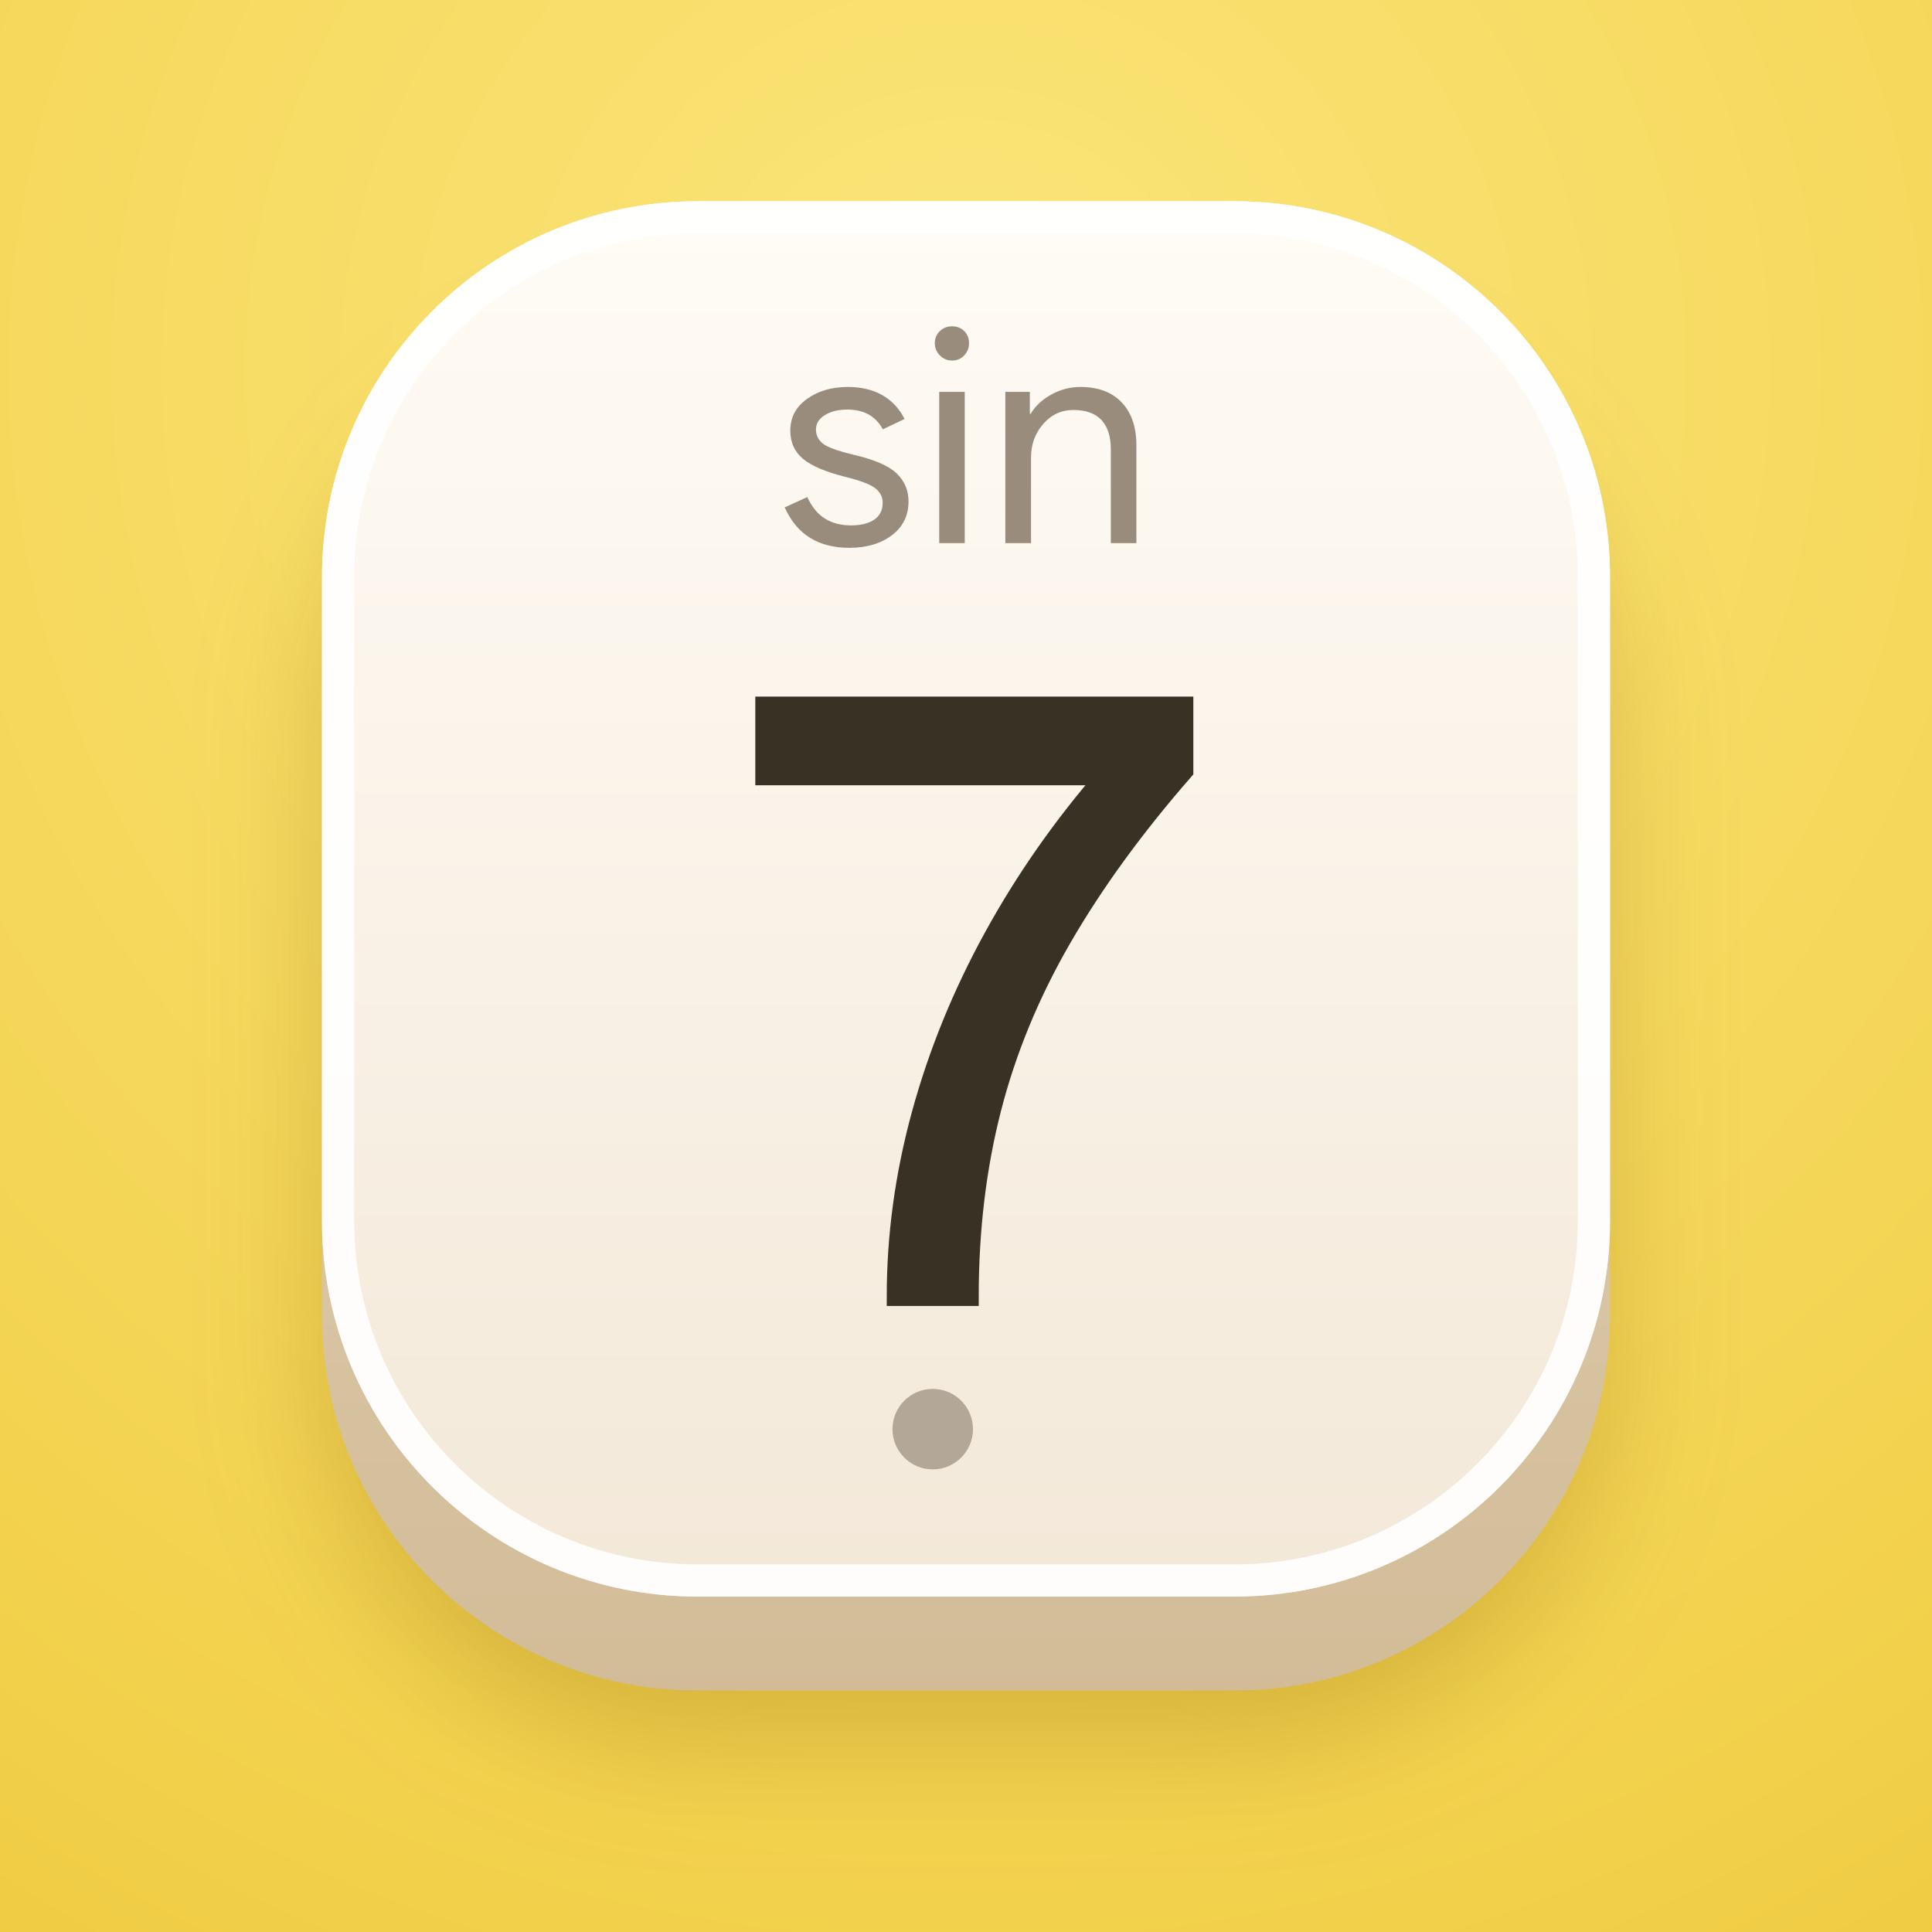
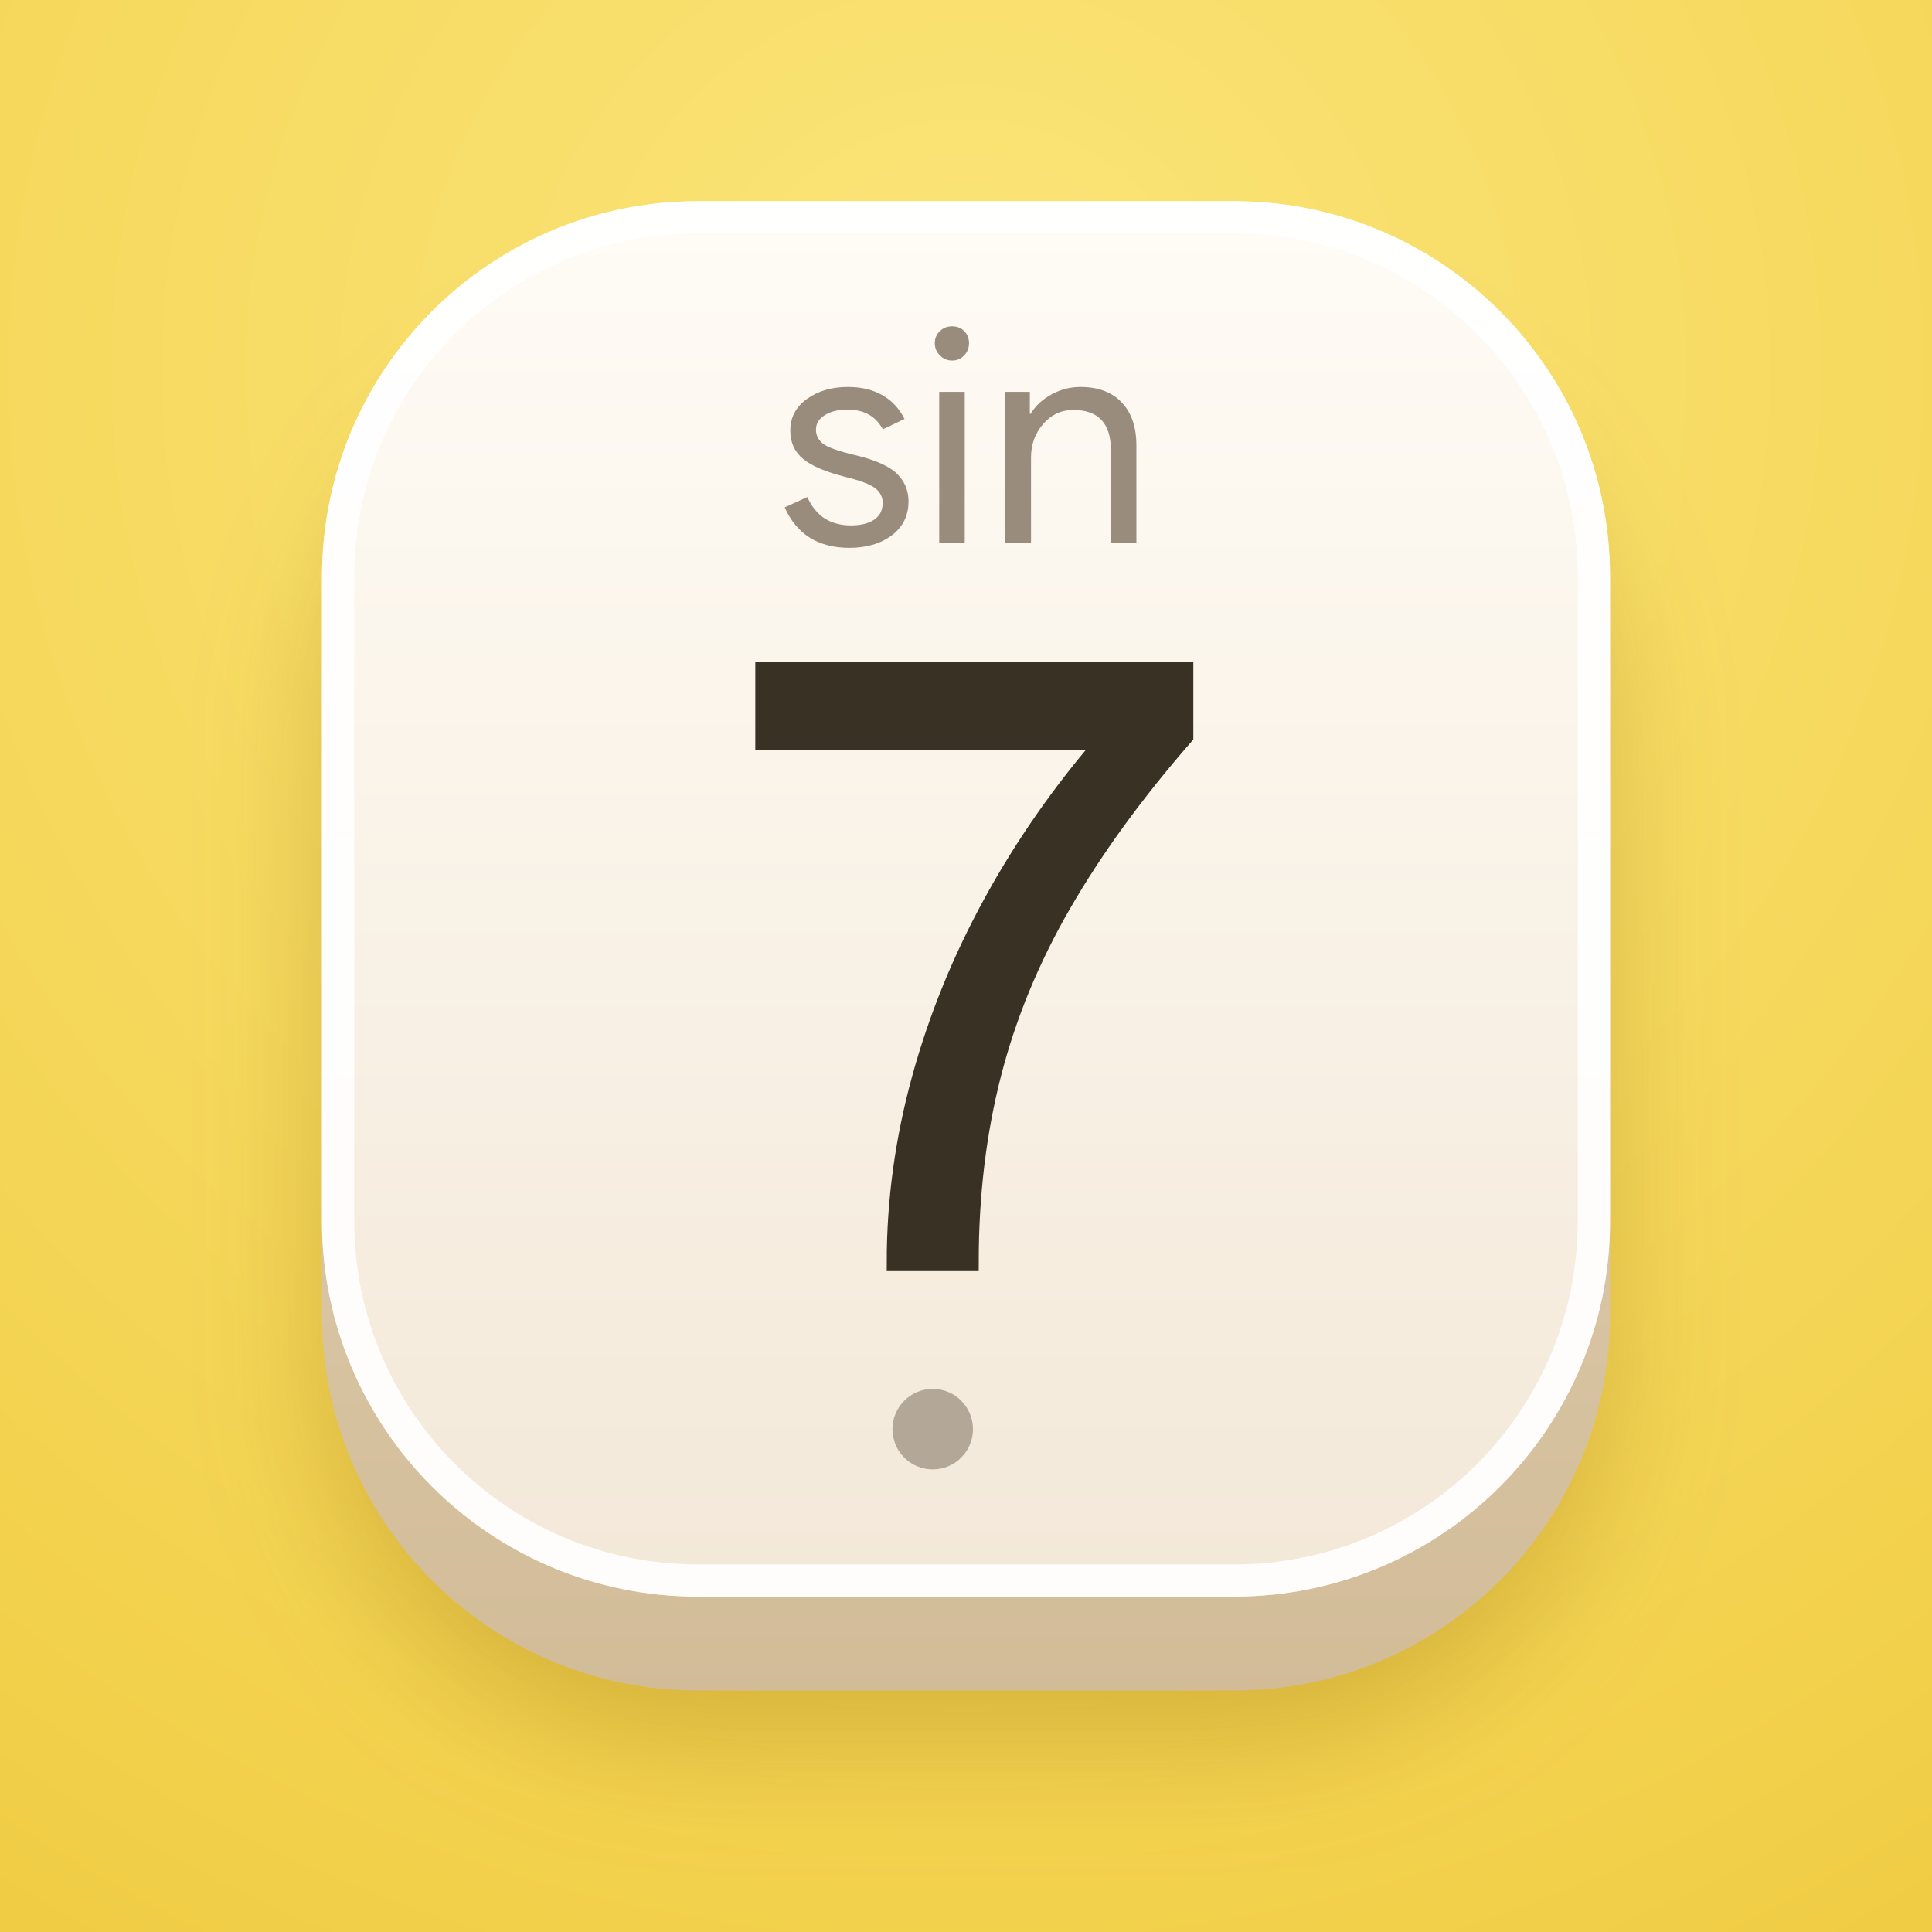
<svg xmlns="http://www.w3.org/2000/svg" viewBox="18 18 72 72">
  <defs>
    <clipPath id="icon-shape">
      <rect x="18" y="18" width="72" height="72" />
    </clipPath>
  </defs>
  <g clip-path="url(#icon-shape)">
    <defs>
      <radialGradient id="background-field" cx=".5" cy=".3" r=".9">
        <stop offset="0" stop-color="#FBE57A" />
        <stop offset=".6" stop-color="#F2D04A" />
        <stop offset="1" stop-color="#E6BB2A" />
      </radialGradient>
    </defs>
    <rect width="108" height="108" fill="url(#background-field)" />
    <defs>
      <linearGradient id="foreground-key" x1="0" y1="0" x2="0" y2="1">
        <stop offset="0" stop-color="#FFFCF6" />
        <stop offset="1" stop-color="#F3E8D8" />
      </linearGradient>
      <linearGradient id="foreground-edge" x1="0" y1="0" x2="0" y2="1">
        <stop offset="0" stop-color="#E7D6BC" />
        <stop offset="1" stop-color="#D2BC98" />
      </linearGradient>
      <filter id="foreground-soft" x="-30%" y="-30%" width="160%" height="170%">
        <feGaussianBlur stdDeviation="2.2" />
      </filter>
    </defs>
    <rect x="30.0" y="31.0" width="48" height="52" rx="14" fill="#8A6400" opacity=".28" filter="url(#foreground-soft)" />
    <rect x="30.0" y="29.0" width="48" height="52" rx="14" fill="url(#foreground-edge)" />
    <rect x="30.0" y="25.5" width="48" height="52" rx="14" fill="url(#foreground-key)" />
    <rect x="30.6" y="26.1" width="46.8" height="50.8" rx="13.4" fill="none" stroke="#FFFFFF" stroke-opacity=".9" stroke-width="1.2" />
    <path d="M49.652 38.416Q48.8 38.416 48.195 38.047Q47.59 37.679 47.243 36.909Q47.243 36.909 47.243 36.909Q47.243 36.909 47.243 36.909L48.085 36.524Q48.085 36.524 48.085 36.524Q48.085 36.524 48.085 36.524Q48.338 37.074 48.745 37.327Q49.152 37.58 49.713 37.58Q50.263 37.58 50.579 37.366Q50.895 37.151 50.895 36.739Q50.895 36.414 50.62 36.197Q50.345 35.98 49.52 35.776Q48.415 35.501 47.933 35.105Q47.452 34.709 47.452 34.049Q47.452 33.312 48.074 32.867Q48.695 32.421 49.597 32.421Q50.345 32.421 50.882 32.726Q51.418 33.032 51.709 33.614Q51.709 33.614 51.709 33.614Q51.709 33.614 51.709 33.614L50.901 34Q50.901 34 50.901 34Q50.901 34 50.901 34Q50.697 33.626 50.367 33.444Q50.037 33.263 49.57 33.263Q49.086 33.263 48.748 33.466Q48.409 33.669 48.409 34.011Q48.409 34.319 48.657 34.525Q48.904 34.731 49.85 34.957Q50.989 35.226 51.423 35.65Q51.858 36.073 51.858 36.684Q51.858 37.476 51.239 37.946Q50.62 38.416 49.652 38.416Z M53.002 38.24Q53.002 38.24 53.002 38.24Q53.002 38.24 53.002 38.24V32.603Q53.002 32.603 53.002 32.603Q53.002 32.603 53.002 32.603H53.953Q53.953 32.603 53.953 32.603Q53.953 32.603 53.953 32.603V38.24Q53.953 38.24 53.953 38.24Q53.953 38.24 53.953 38.24ZM53.48 31.437Q53.216 31.437 53.026 31.244Q52.837 31.052 52.837 30.793Q52.837 30.518 53.026 30.339Q53.216 30.161 53.48 30.161Q53.755 30.161 53.934 30.339Q54.113 30.518 54.113 30.793Q54.113 31.052 53.934 31.244Q53.755 31.437 53.48 31.437Z M55.466 38.24V32.603Q55.466 32.603 55.466 32.603Q55.466 32.603 55.466 32.603H56.379Q56.379 32.603 56.379 32.603Q56.379 32.603 56.379 32.603V33.593L56.23 33.422H56.412Q56.659 32.993 57.173 32.707Q57.688 32.421 58.26 32.421Q59.255 32.421 59.802 32.996Q60.35 33.571 60.35 34.599V38.24Q60.35 38.24 60.35 38.24Q60.35 38.24 60.35 38.24H59.398Q59.398 38.24 59.398 38.24Q59.398 38.24 59.398 38.24V34.753Q59.398 34.027 59.049 33.653Q58.7 33.279 58.001 33.279Q57.33 33.279 56.876 33.802Q56.423 34.324 56.423 35.05V38.24Q56.423 38.24 56.423 38.24Q56.423 38.24 56.423 38.24H55.466Q55.466 38.24 55.466 38.24Q55.466 38.24 55.466 38.24Z" fill="#998C7C" />
-     <path d="M51.396 66.32Q51.396 62.91 52.326 59.515Q53.256 56.121 55.008 52.928Q56.759 49.735 59.208 46.914H46.498V44.31H62.122V46.728Q59.363 49.89 57.581 52.974Q55.798 56.059 54.961 59.329Q54.124 62.6 54.124 66.32Z" fill="#3A3125" stroke="#3A3125" stroke-width=".7" />
+     <path d="M51.396 65.02Q51.396 61.61 52.326 58.216Q53.256 54.821 55.008 51.628Q56.759 48.435 59.208 45.614H46.498V43.01H62.122V45.428Q59.363 48.59 57.581 51.675Q55.798 54.759 54.961 58.03Q54.124 61.3 54.124 65.02Z" fill="#3A3125" stroke="#3A3125" stroke-width=".7" />
    <circle cx="52.76" cy="71.26" r="1.5" fill="#B3A797" />
  </g>
</svg>
